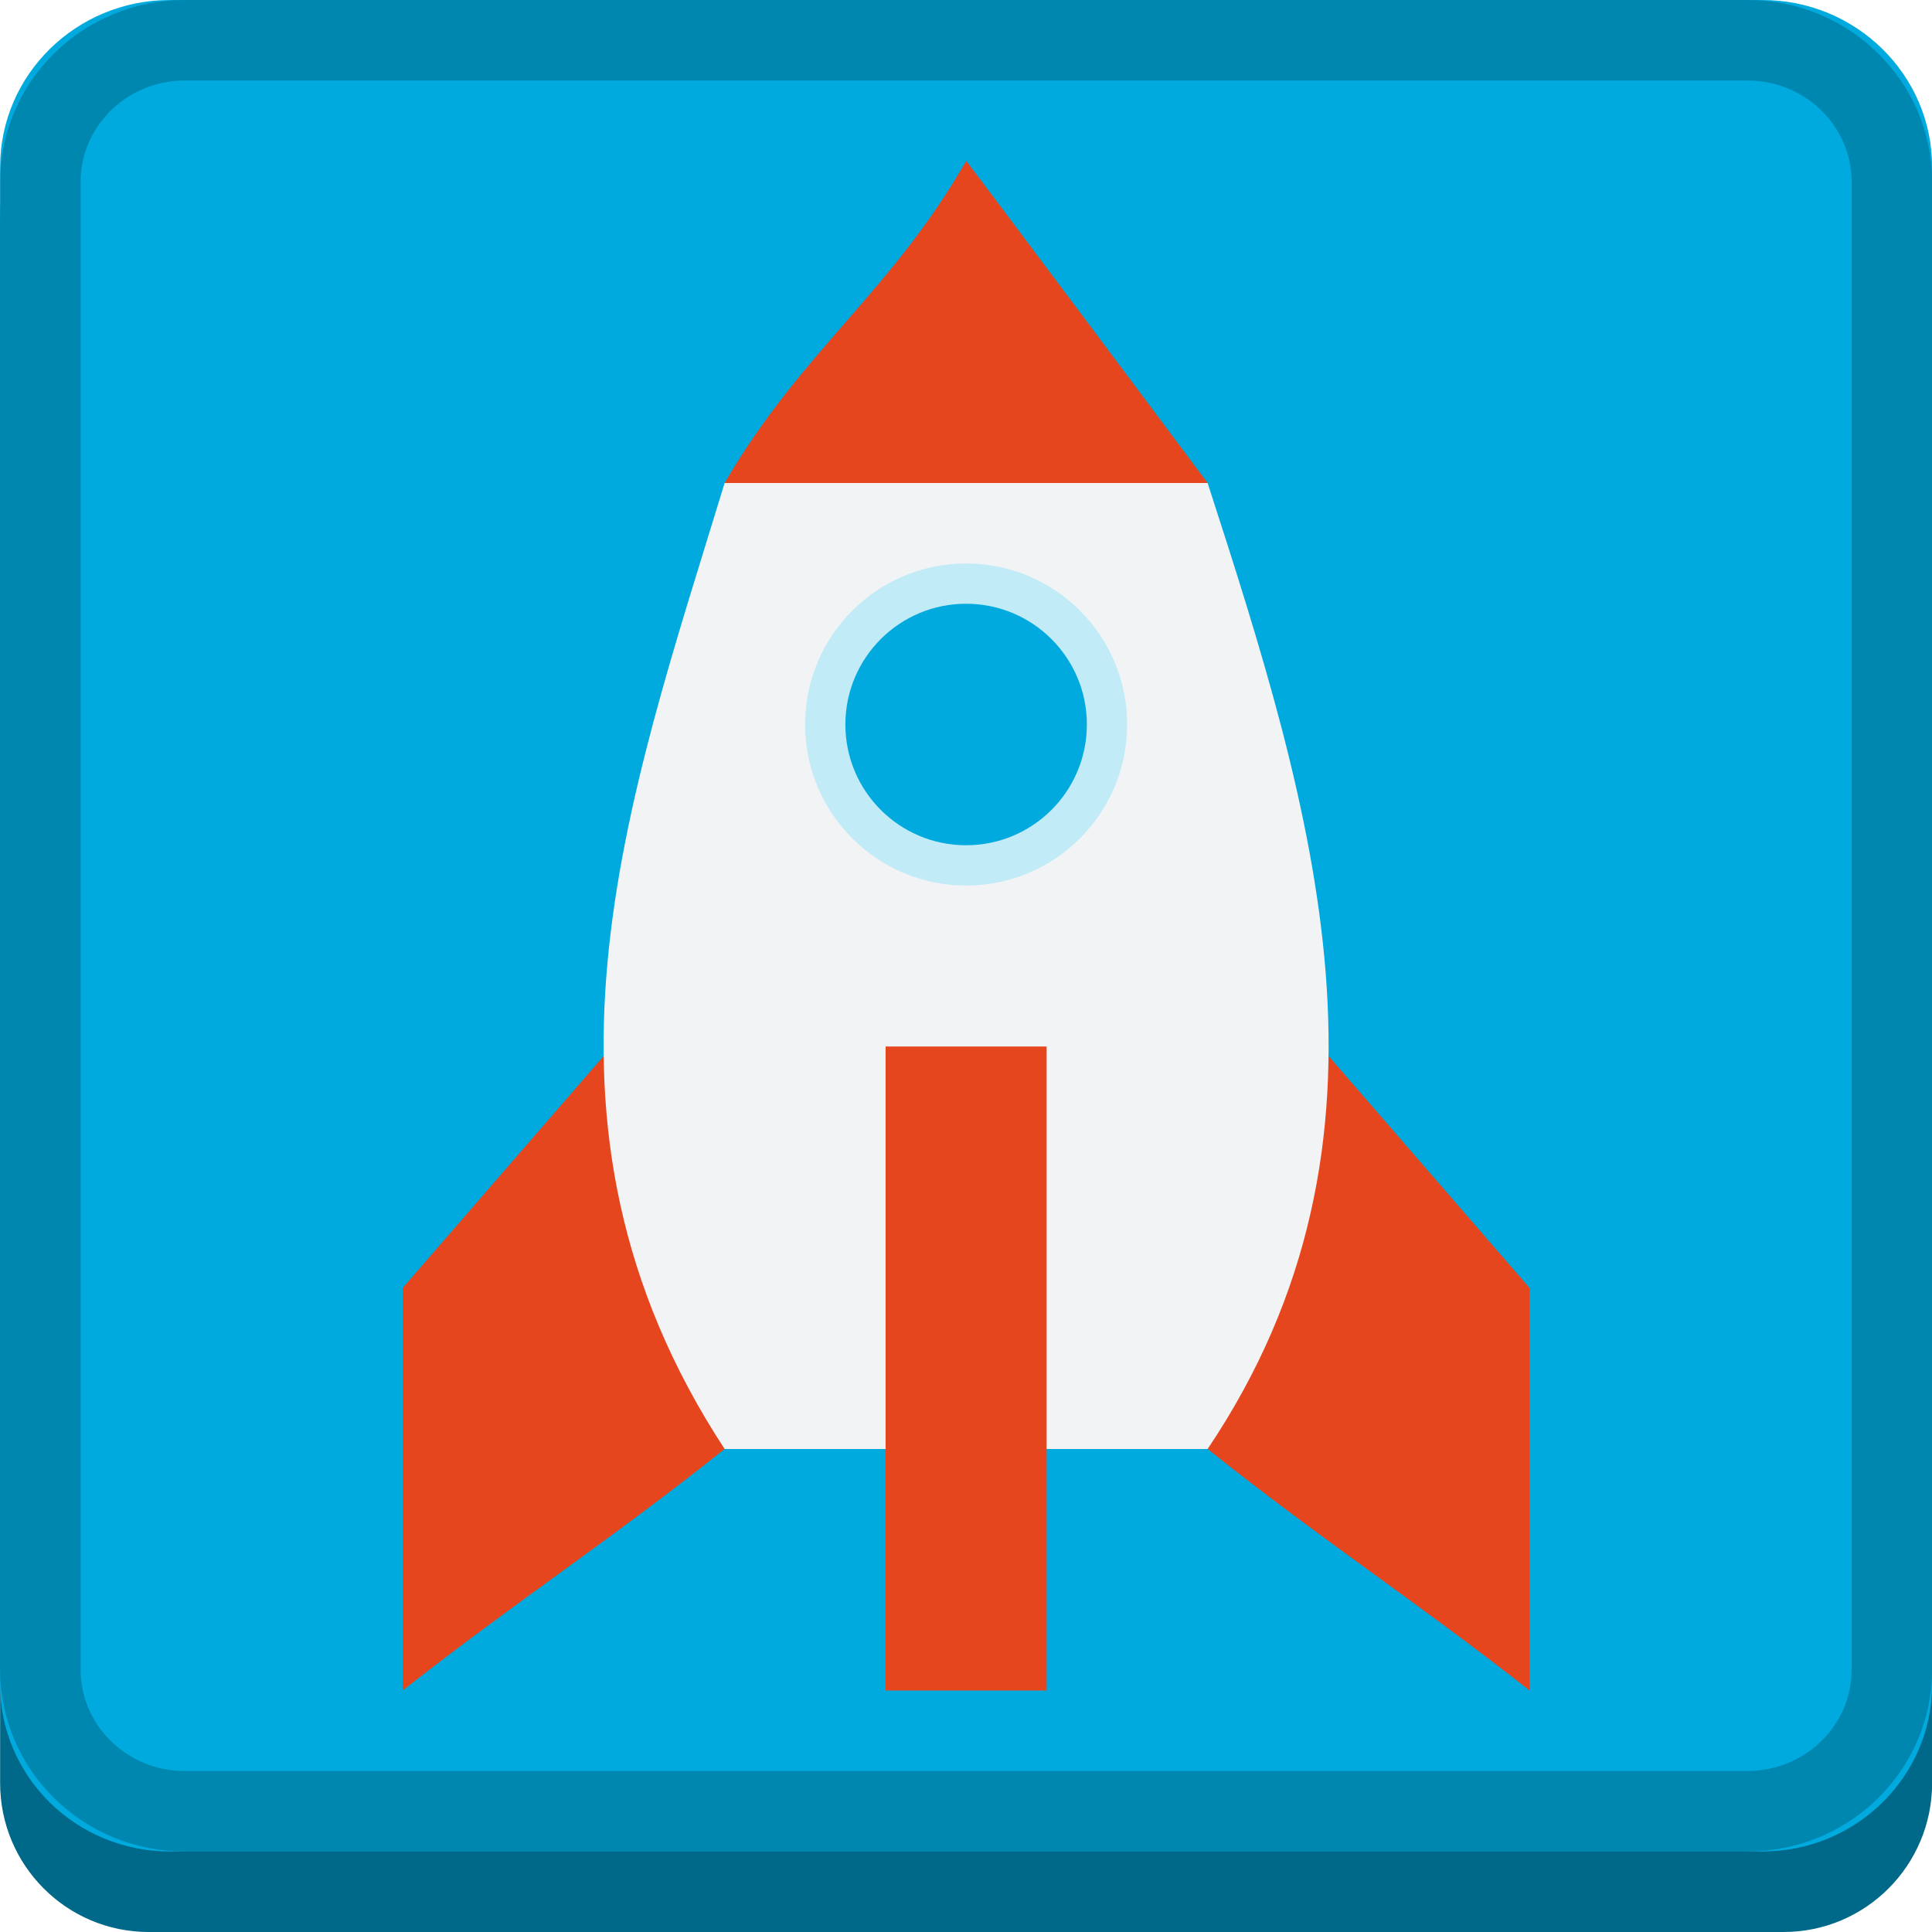
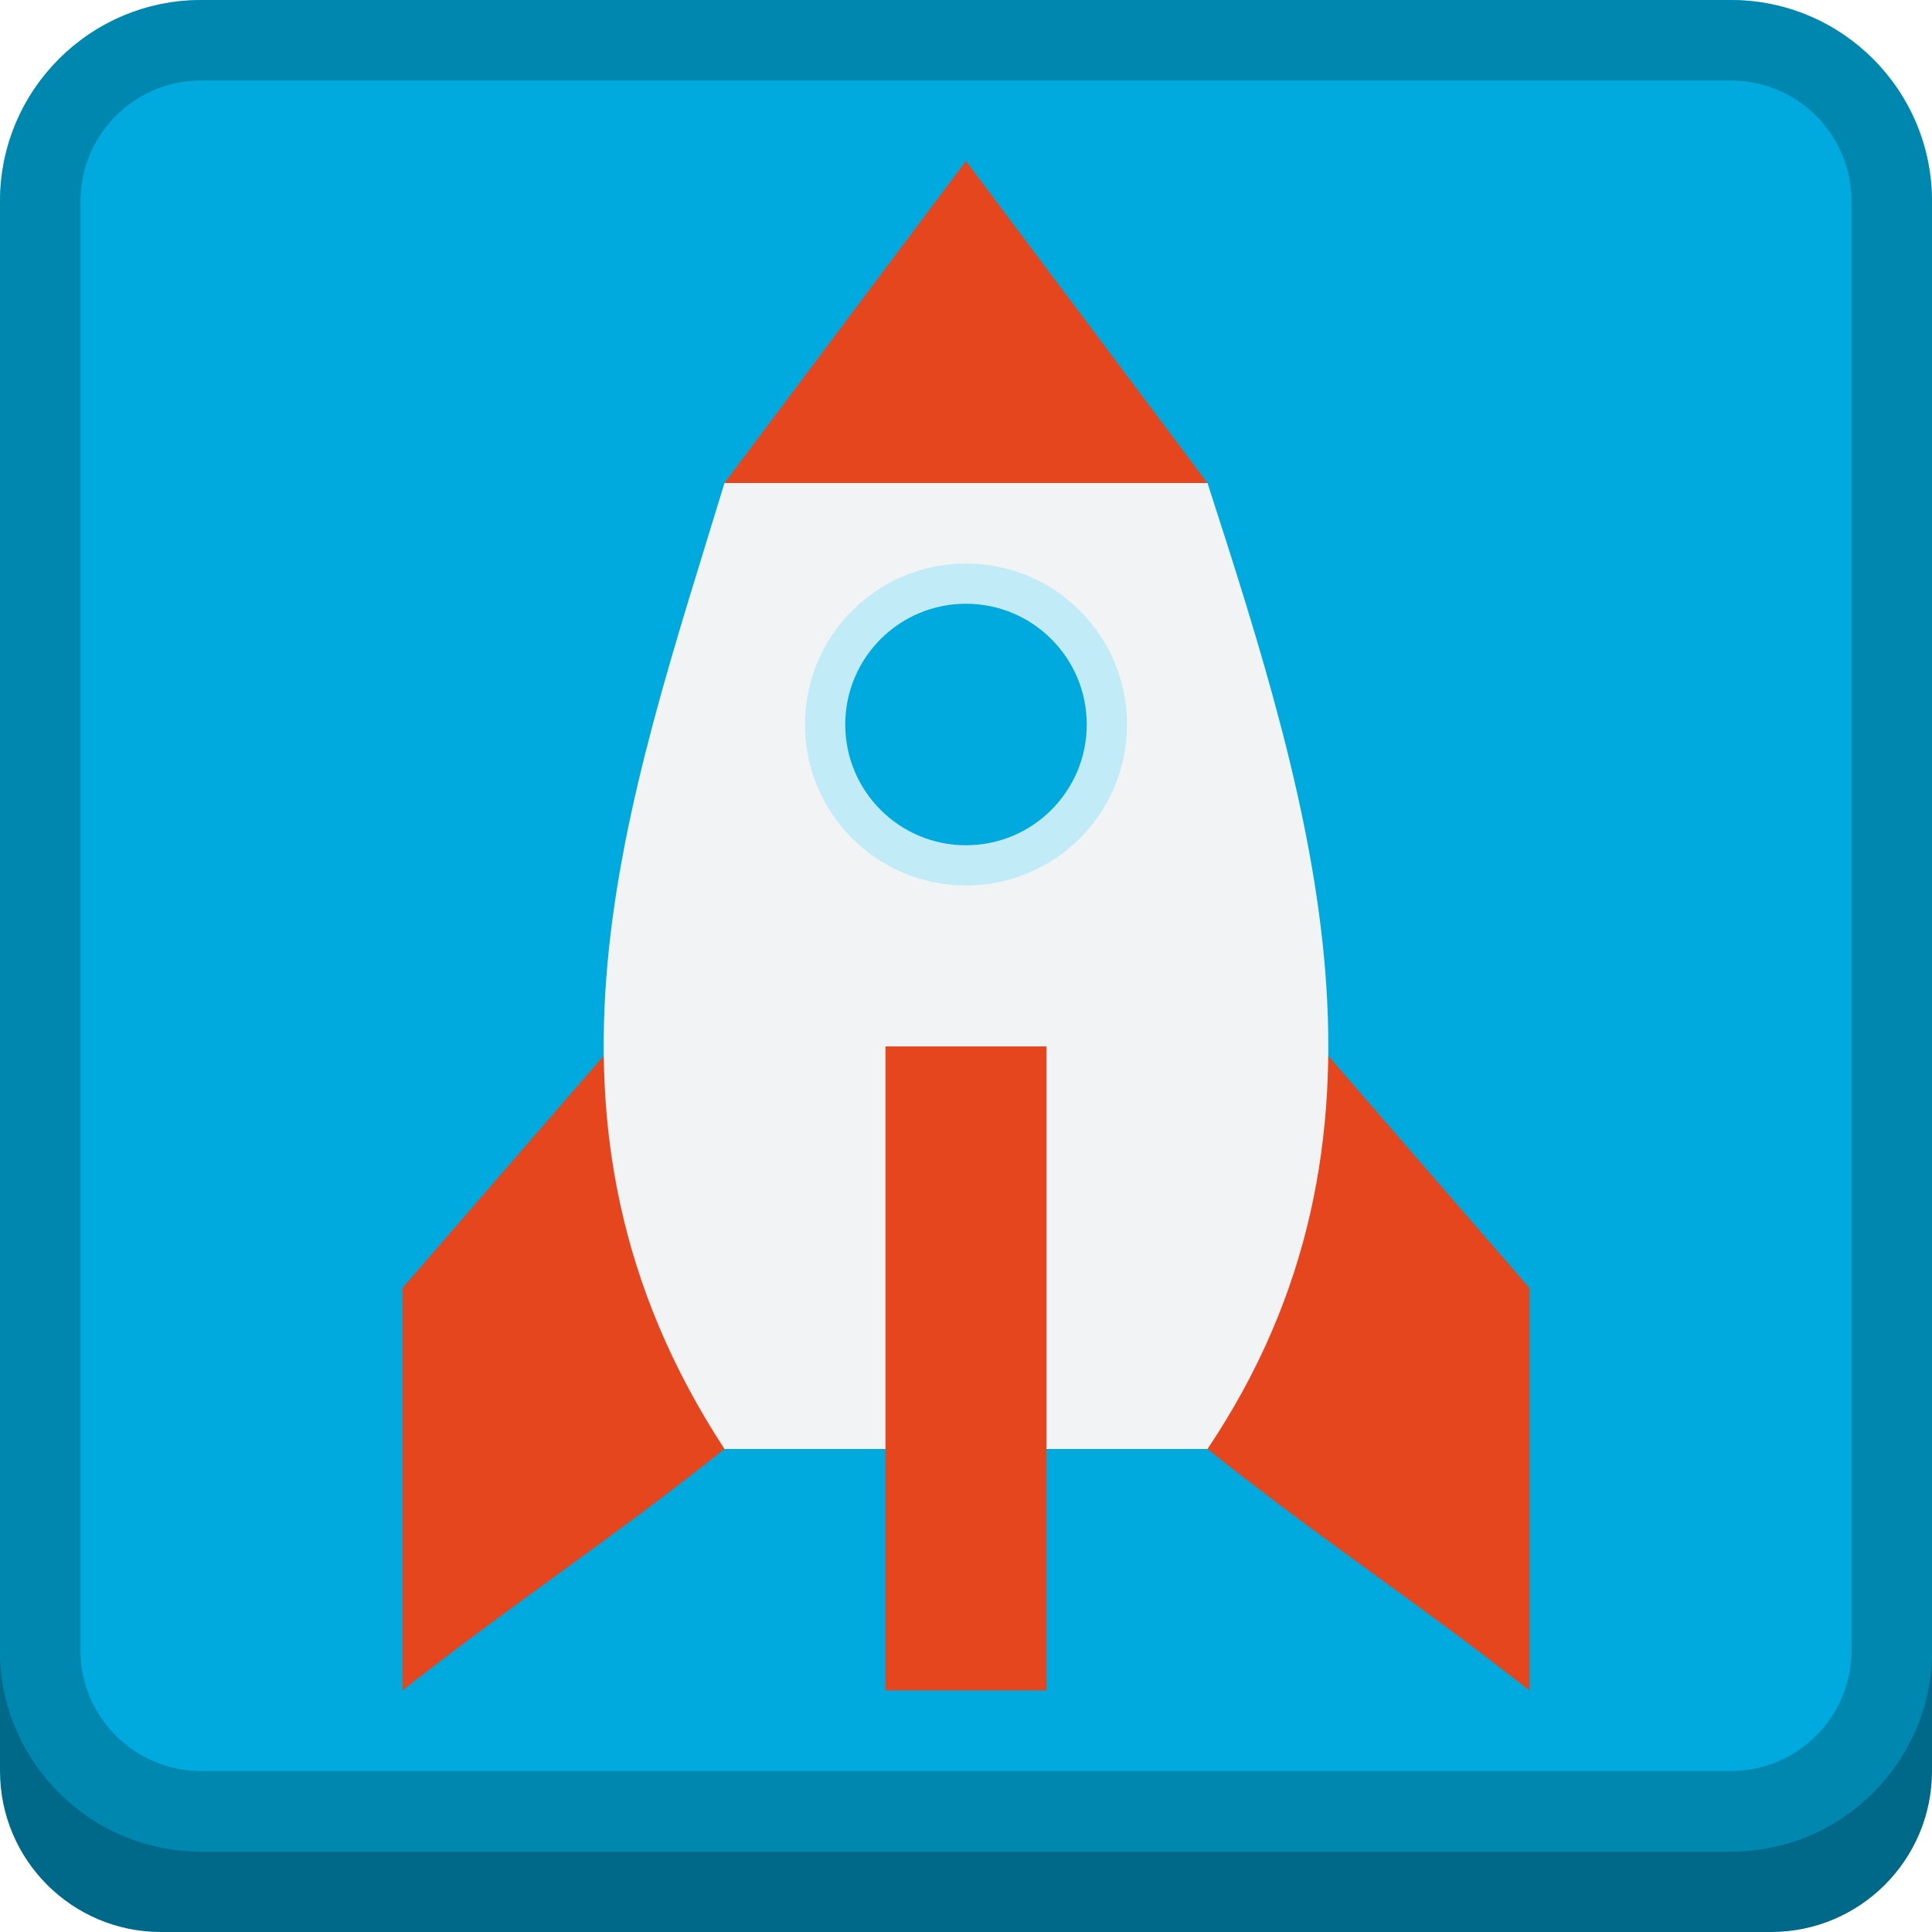
<svg xmlns="http://www.w3.org/2000/svg" viewBox="0 0 24 24" style="display:inline;enable-background:new" version="1.0" id="svg11300" height="24" width="24">
  <defs id="defs3" />
-   <g style="display:inline;enable-background:new" id="g3547" transform="matrix(5.000003,0,0,5.000003,-2535.555,-1718.001)">
-     <rect ry="0.37" rx="0.369" y="343.771" x="507.111" height="4.629" width="4.8" id="rect838" style="display:inline;opacity:1;fill:#006888;fill-opacity:1;stroke:none;stroke-width:0.011;stroke-linecap:butt;stroke-linejoin:miter;stroke-miterlimit:4;stroke-dasharray:none;stroke-dashoffset:0;stroke-opacity:1;marker:none;marker-start:none;marker-mid:none;marker-end:none;paint-order:normal;enable-background:new" />
-     <rect style="display:inline;opacity:1;fill:#00aade;fill-opacity:1;stroke:none;stroke-width:0.199;stroke-linecap:butt;stroke-linejoin:miter;stroke-miterlimit:4;stroke-dasharray:none;stroke-dashoffset:0;stroke-opacity:1;marker:none;marker-start:none;marker-mid:none;marker-end:none;paint-order:normal;enable-background:new" id="rect879-367-19-3" width="4.8" height="4.6" x="507.111" y="343.6" rx="0.422" ry="0.415" />
-     <rect ry="0.352" rx="0.359" y="343.7" x="-511.811" height="4.4" width="4.6" id="rect896" style="display:inline;opacity:0.528;fill:none;fill-opacity:1;stroke:#006888;stroke-width:0.2;stroke-linecap:butt;stroke-linejoin:miter;stroke-miterlimit:4;stroke-dasharray:none;stroke-dashoffset:0;stroke-opacity:1;marker:none;marker-start:none;marker-mid:none;marker-end:none;paint-order:normal;enable-background:new" transform="scale(-1,1)" />
-     <g id="g1235-6-7" transform="matrix(0.171433,0,0,0.2137599,482.8753,296.6735)" style="display:inline;fill:#ec866a;stroke-width:2.458;enable-background:new" />
-     <path style="display:inline;opacity:1;fill:#e6461d;fill-opacity:1;stroke:none;stroke-width:0.005;stroke-linecap:butt;stroke-miterlimit:4;stroke-dasharray:none;stroke-opacity:1;enable-background:new" d="m 510.911,346.8 -0.65,-0.75 -0.15,1.15 c 0.278,0.222 0.52,0.38 0.8,0.6 z" id="path1108-1-8" />
-     <path style="display:inline;opacity:1;fill:#e6461d;fill-opacity:1;stroke:none;stroke-width:0.005;stroke-linecap:butt;stroke-miterlimit:4;stroke-dasharray:none;stroke-opacity:1;enable-background:new" d="m 508.111,346.8 0.65,-0.75 0.15,1.15 c -0.278,0.222 -0.52,0.38 -0.8,0.6 z" id="path1108-1-8-3" />
-     <path id="path853" d="m 508.911,344.8 c -0.242,0.793 -0.534,1.584 0,2.4 h 1.2 c 0.518,-0.771 0.264,-1.585 0,-2.4 z" style="display:inline;fill:#f1f3f5;fill-opacity:1;stroke:none;stroke-width:0.15px;stroke-linecap:butt;stroke-linejoin:miter;stroke-opacity:1;enable-background:new" />
-     <path transform="scale(-1,1)" style="display:inline;opacity:1;fill:#c1ebf7;fill-opacity:1;stroke:none;stroke-width:0.16;stroke-linecap:butt;stroke-miterlimit:4;stroke-dasharray:none;stroke-opacity:1;enable-background:new" id="path1110-9" d="m -509.111,345.4 a 0.4,0.4 0 0 1 -0.4,0.4 0.4,0.4 0 0 1 -0.4,-0.4 0.4,0.4 0 0 1 0.399,-0.4 0.4,0.4 0 0 1 0.401,0.399" />
-     <rect style="display:inline;opacity:1;fill:#e6461d;fill-opacity:1;stroke:none;stroke-width:0.035;stroke-linecap:butt;stroke-miterlimit:4;stroke-dasharray:none;stroke-opacity:1;enable-background:new" id="rect1127-2" width="0.4" height="1.6" x="509.311" y="346.2" />
-     <path style="display:inline;opacity:1;fill:#e6461d;fill-opacity:1;stroke:none;stroke-width:0.005;stroke-linecap:butt;stroke-miterlimit:4;stroke-dasharray:none;stroke-opacity:1;enable-background:new" d="m 509.511,344 c 7.6e-4,-0.002 0.6,0.8 0.6,0.8 h -0.6 -0.6 c 0.191,-0.328 0.411,-0.471 0.6,-0.8 z" id="path1094-02" />
-     <path d="m -509.211,345.4 a 0.3,0.3 0 0 1 -0.3,0.3 0.3,0.3 0 0 1 -0.3,-0.3 0.3,0.3 0 0 1 0.299,-0.3 0.3,0.3 0 0 1 0.301,0.299" id="path1110-9-3" style="display:inline;opacity:1;fill:#00aade;fill-opacity:1;stroke:none;stroke-width:0.12;stroke-linecap:butt;stroke-miterlimit:4;stroke-dasharray:none;stroke-opacity:1;enable-background:new" transform="scale(-1,1)" />
-   </g>
+   <rect ry="2" rx="2" y="0.857" x="6.6086381e-05" height="23.143" width="24" id="rect838" style="display:inline;fill:#006888;fill-opacity:1;stroke:none;stroke-width:1;stroke-linecap:butt;stroke-linejoin:miter;stroke-miterlimit:4;stroke-dasharray:none;stroke-dashoffset:0;stroke-opacity:1;marker:none;marker-start:none;marker-mid:none;marker-end:none;paint-order:normal;enable-background:new" />
+   <rect style="display:inline;fill:#00aade;fill-opacity:1;stroke:none;stroke-width:1;stroke-linecap:butt;stroke-linejoin:miter;stroke-miterlimit:4;stroke-dasharray:none;stroke-dashoffset:0;stroke-opacity:1;marker:none;marker-start:none;marker-mid:none;marker-end:none;paint-order:normal;enable-background:new" id="rect879-367-19-3" width="24" height="23" x="6.6086381e-05" y="-4.3224027e-06" rx="2.5" ry="2.5" />
+   <rect ry="2" rx="2" y="0.5" x="-23.5" height="22" width="23" id="rect896" style="display:inline;opacity:0.528;fill:none;fill-opacity:1;stroke:#006888;stroke-width:1;stroke-linecap:butt;stroke-linejoin:miter;stroke-miterlimit:4;stroke-dasharray:none;stroke-dashoffset:0;stroke-opacity:1;marker:none;marker-start:none;marker-mid:none;marker-end:none;paint-order:normal;enable-background:new" transform="scale(-1,1)" />
+   <path style="display:inline;fill:#e6461d;fill-opacity:1;stroke:none;stroke-width:1;stroke-linecap:butt;stroke-miterlimit:4;stroke-dasharray:none;stroke-opacity:1;enable-background:new" d="m 19,16 -3.25,-3.75 -0.75,5.75 c 1.391,1.112 2.601,1.899 4,3 z" id="path1108-1-8" />
+   <path style="display:inline;fill:#e6461d;fill-opacity:1;stroke:none;stroke-width:1;stroke-linecap:butt;stroke-miterlimit:4;stroke-dasharray:none;stroke-opacity:1;enable-background:new" d="m 5,16 3.25,-3.75 0.75,5.75 C 7.609,19.112 6.399,19.899 5,21 Z" id="path1108-1-8-3" />
+   <path id="path853" d="m 9,6 c -1.207,3.965 -2.666,7.922 0,12 h 6 c 2.587,-3.856 1.317,-7.927 0,-12 z" style="display:inline;fill:#f1f3f5;fill-opacity:1;stroke:none;stroke-width:1;stroke-linecap:butt;stroke-linejoin:miter;stroke-dasharray:none;stroke-opacity:1;enable-background:new" />
+   <path transform="scale(-1,1)" style="display:inline;fill:#c1ebf7;fill-opacity:1;stroke:none;stroke-width:1;stroke-linecap:butt;stroke-miterlimit:4;stroke-dasharray:none;stroke-opacity:1;enable-background:new" id="path1110-9" d="m -10,9 a 2,2 0 0 1 -1.999,2 2,2 0 0 1 -2.001,-1.998 2,2 0 0 1 1.997,-2.002 2,2 0 0 1 2.003,1.995" />
+   <rect style="display:inline;fill:#e6461d;fill-opacity:1;stroke:none;stroke-width:1;stroke-linecap:butt;stroke-miterlimit:4;stroke-dasharray:none;stroke-opacity:1;enable-background:new" id="rect1127-2" width="2" height="8" x="11" y="12.999" />
+   <path style="display:inline;fill:#e6461d;fill-opacity:1;stroke:none;stroke-width:1;stroke-linecap:butt;stroke-miterlimit:4;stroke-dasharray:none;stroke-opacity:1;enable-background:new" d="m 12,2 3,4 H 9 Z" id="path1094-02" />
+   <path d="m -10.5,9 a 1.5,1.5 0 0 1 -1.499,1.5 1.5,1.5 0 0 1 -1.501,-1.498 1.5,1.5 0 0 1 1.497,-1.502 1.5,1.5 0 0 1 1.503,1.497" id="path1110-9-3" style="display:inline;fill:#00aade;fill-opacity:1;stroke:none;stroke-width:1;stroke-linecap:butt;stroke-miterlimit:4;stroke-dasharray:none;stroke-opacity:1;enable-background:new" transform="scale(-1,1)" />
</svg>
